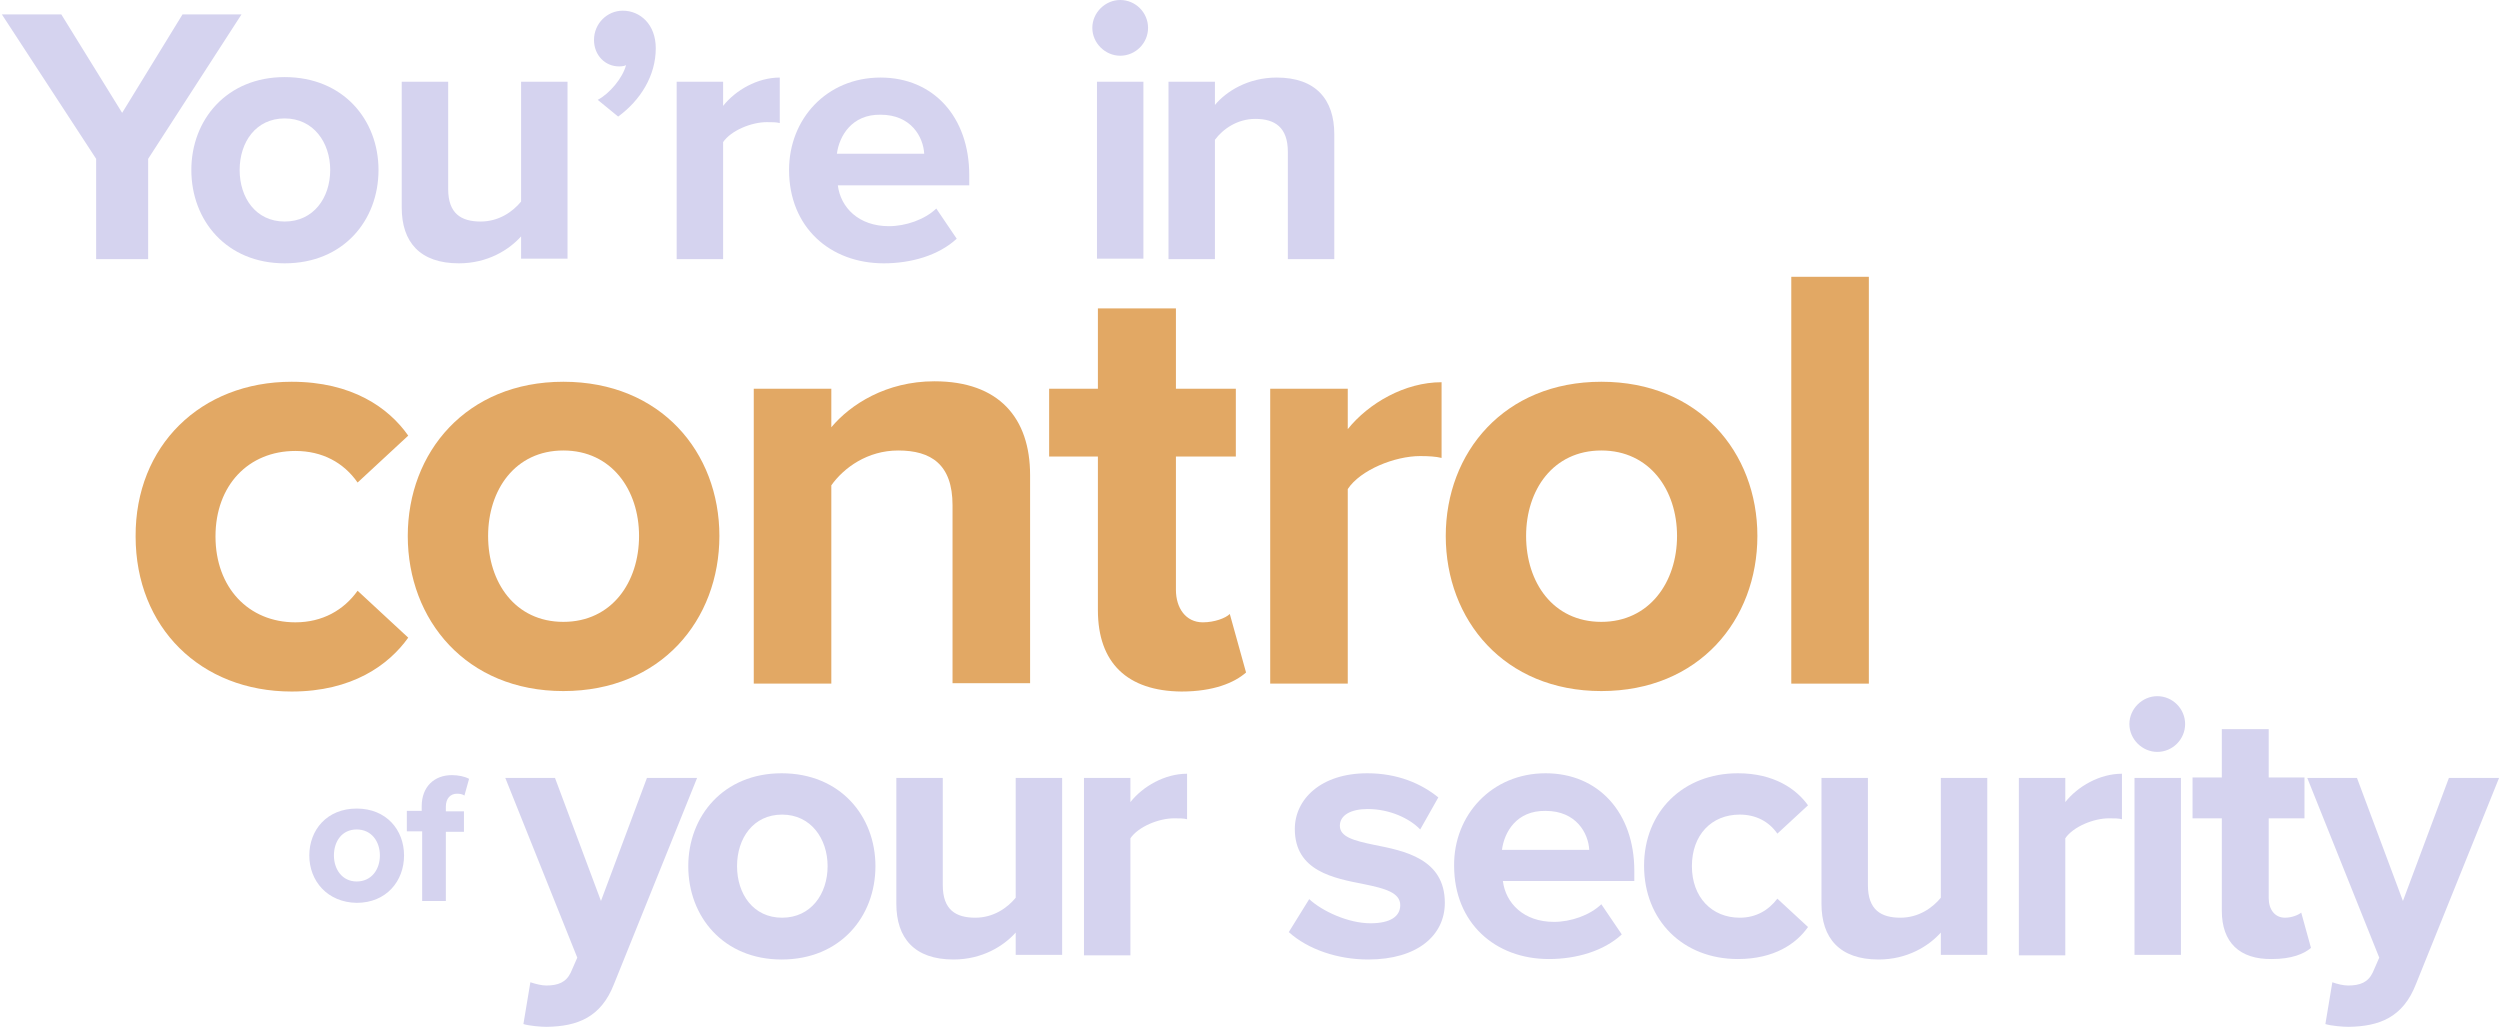
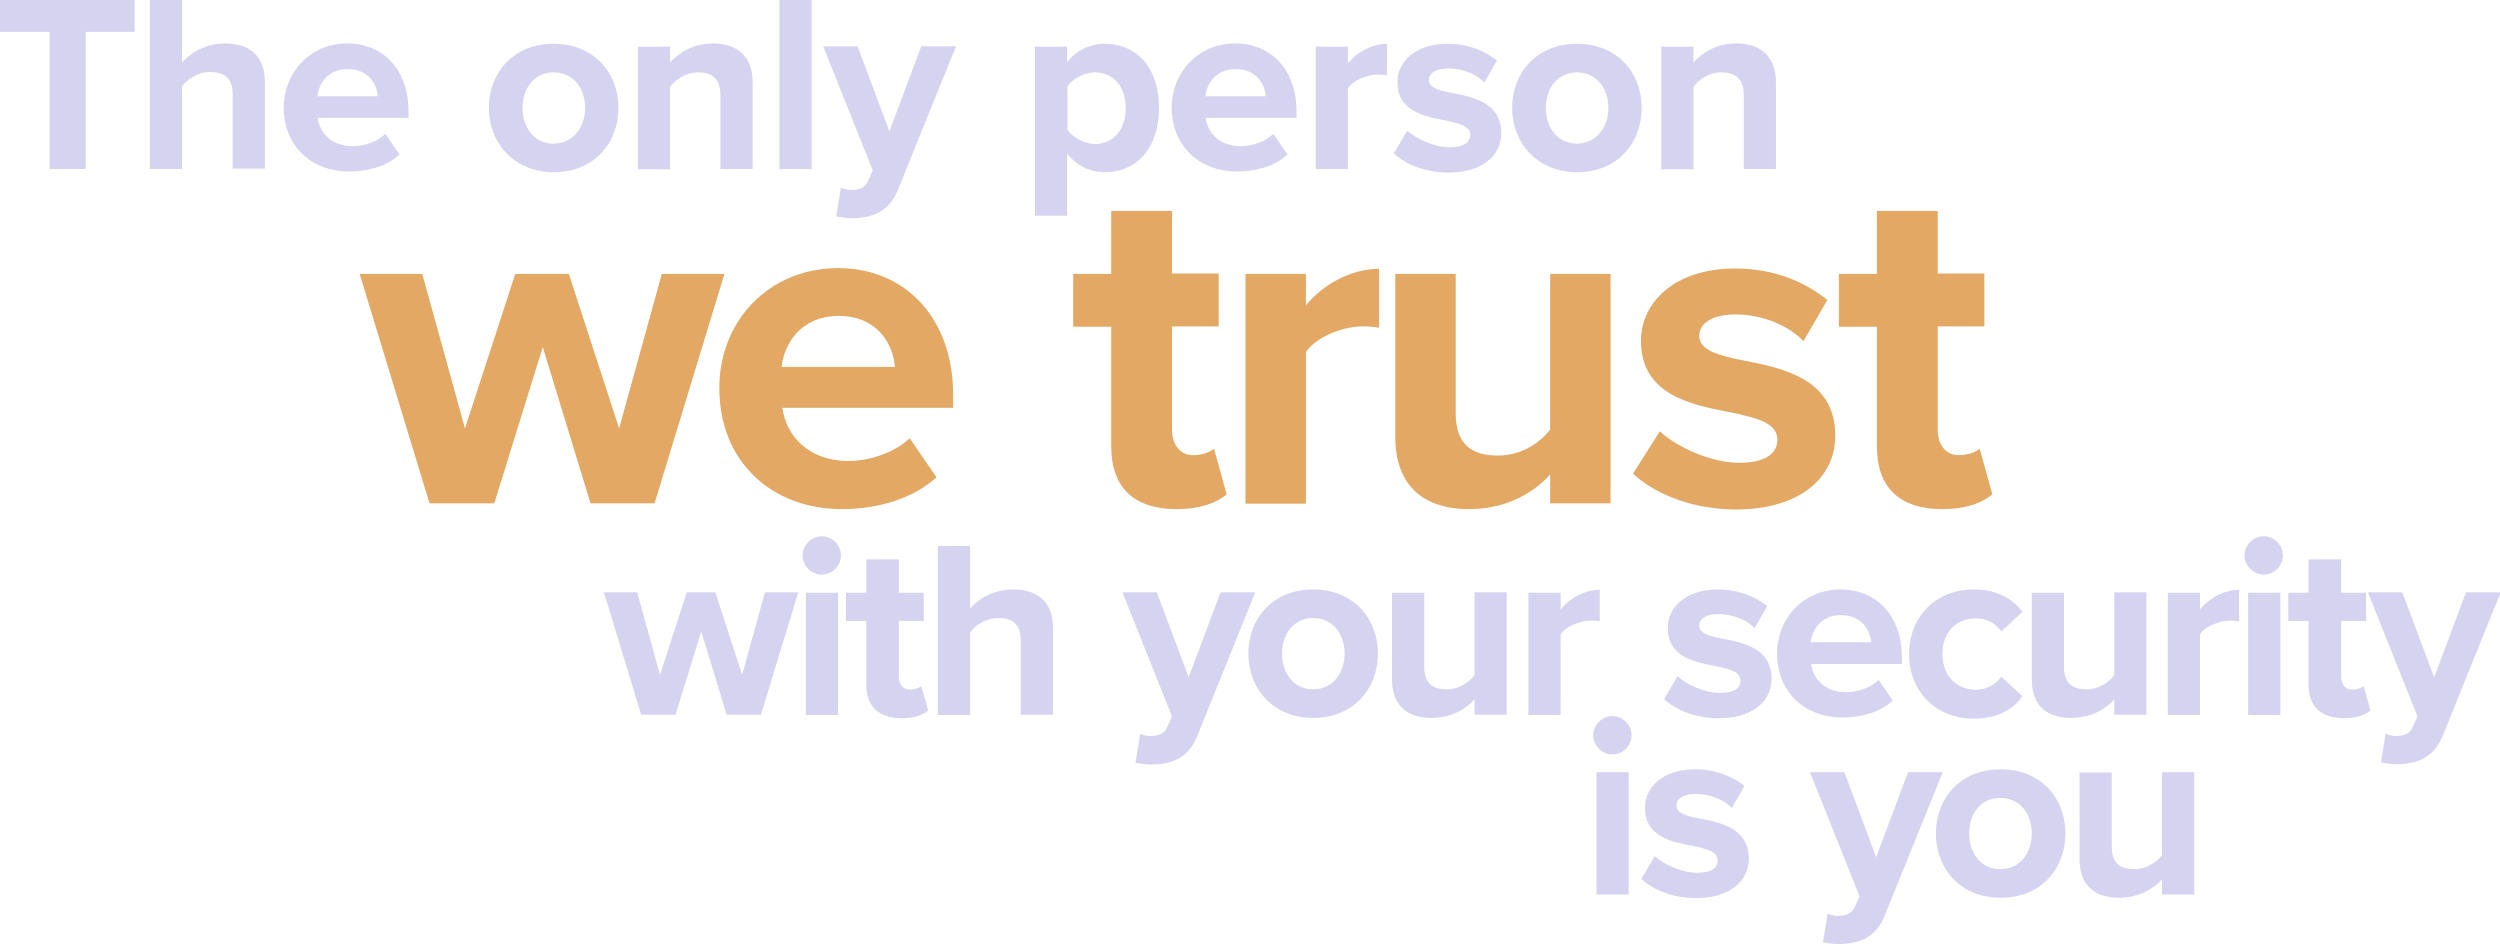
- <svg xmlns="http://www.w3.org/2000/svg" version="1.1" id="Layer_1" x="0px" y="0px" viewBox="0 0 538.3 221.1" style="enable-background:new 0 0 538.3 221.1;" xml:space="preserve">
+ <svg xmlns="http://www.w3.org/2000/svg" version="1.1" id="Layer_1" x="0px" y="0px" width="690.9px" height="261.4px" viewBox="0 0 690.9 261.4" style="enable-background:new 0 0 690.9 261.4;" xml:space="preserve">
  <style type="text/css">
	.st0{fill:#D5D3EF;}
	.st1{fill:#E2A864;}
</style>
  <g>
-     <g>
-       <path class="st0" d="M20.7,34.2L0.4,3.1h12.8l13.1,21.2l13-21.2H52L31.9,34.2v21.6H20.7V34.2z" />
-       <path class="st0" d="M41.2,36.6c0-10.8,7.6-20,20.1-20c12.6,0,20.2,9.2,20.2,20c0,10.9-7.6,20.1-20.2,20.1    C48.8,56.7,41.2,47.5,41.2,36.6z M71.1,36.6c0-5.9-3.6-11.1-9.8-11.1s-9.7,5.1-9.7,11.1c0,6,3.5,11.1,9.7,11.1    S71.1,42.6,71.1,36.6z" />
-       <path class="st0" d="M112.2,50.9c-2.6,2.9-7.2,5.8-13.4,5.8c-8.4,0-12.3-4.6-12.3-12V17.6h10v23.1c0,5.3,2.8,7,7,7    c3.9,0,6.9-2.1,8.7-4.3V17.6h10v38.1h-10V50.9z" />
-       <path class="st0" d="M128.7,21.5c2.5-1.3,5.4-4.7,6.1-7.5c-0.2,0.2-0.9,0.3-1.5,0.3c-3,0-5.4-2.4-5.4-5.7c0-3.5,2.8-6.3,6.2-6.3    c3.7,0,7.1,2.9,7.1,8.1c0,5.9-3.3,11.2-8.1,14.7L128.7,21.5z" />
-       <path class="st0" d="M145.7,17.6h10v5.2c2.7-3.4,7.4-6.1,12.2-6.1v9.8c-0.7-0.2-1.7-0.2-2.8-0.2c-3.3,0-7.7,1.8-9.4,4.3v25.2h-10    V17.6z" />
-       <path class="st0" d="M189.6,16.7c11.4,0,19.1,8.5,19.1,21v2.2h-28.3c0.6,4.8,4.5,8.8,11,8.8c3.6,0,7.7-1.4,10.2-3.8l4.4,6.5    c-3.9,3.6-9.8,5.3-15.7,5.3c-11.6,0-20.4-7.8-20.4-20.1C169.9,25.6,178,16.7,189.6,16.7z M180.2,33.1H199    c-0.2-3.6-2.8-8.4-9.4-8.4C183.4,24.6,180.7,29.3,180.2,33.1z" />
-       <path class="st0" d="M235.2,6c0-3.3,2.8-6,6-6c3.3,0,6,2.7,6,6s-2.7,6-6,6C238,12,235.2,9.3,235.2,6z M236.2,17.6h10v38.1h-10    V17.6z" />
-       <path class="st0" d="M277.3,32.7c0-5.3-2.8-7.1-7-7.1c-3.9,0-7,2.2-8.7,4.5v25.7h-10V17.6h10v5c2.4-2.9,7.1-5.9,13.3-5.9    c8.4,0,12.4,4.7,12.4,12.2v26.9h-10V32.7z" />
-     </g>
-     <g>
-       <path class="st1" d="M62.8,82.2c13,0,20.9,5.6,25.1,11.6l-10.9,10.1c-3-4.3-7.6-6.8-13.4-6.8c-10.1,0-17.2,7.4-17.2,18.4    s7.1,18.5,17.2,18.5c5.8,0,10.4-2.6,13.4-6.8l10.9,10.1c-4.2,5.9-12.1,11.6-25.1,11.6c-19.6,0-33.6-13.8-33.6-33.4    C29.1,96,43.2,82.2,62.8,82.2z" />
-       <path class="st1" d="M87.8,115.4c0-18,12.6-33.2,33.5-33.2c21,0,33.6,15.2,33.6,33.2c0,18.1-12.6,33.4-33.6,33.4    C100.4,148.8,87.8,133.5,87.8,115.4z M137.6,115.4c0-9.9-5.9-18.4-16.3-18.4s-16.2,8.5-16.2,18.4c0,10,5.8,18.5,16.2,18.5    S137.6,125.4,137.6,115.4z" />
-       <path class="st1" d="M205.1,108.8c0-8.8-4.6-11.8-11.7-11.8c-6.6,0-11.7,3.7-14.4,7.5v42.7h-16.7V83.7H179V92    c4.1-4.9,11.8-9.9,22.2-9.9c13.9,0,20.6,7.9,20.6,20.2v44.8h-16.7V108.8z" />
-       <path class="st1" d="M236.4,131.4V98.3h-10.5V83.7h10.5V66.4h16.8v17.3h12.9v14.6h-12.9V127c0,3.9,2.1,7,5.8,7    c2.5,0,4.9-0.9,5.8-1.8l3.5,12.6c-2.5,2.2-7,4.1-13.9,4.1C242.7,148.8,236.4,142.7,236.4,131.4z" />
-       <path class="st1" d="M273.5,83.7h16.7v8.7c4.5-5.6,12.3-10.1,20.2-10.1v16.3c-1.2-0.3-2.8-0.4-4.6-0.4c-5.5,0-12.9,3-15.6,7.1    v41.9h-16.7V83.7z" />
-       <path class="st1" d="M311.3,115.4c0-18,12.6-33.2,33.5-33.2c21,0,33.6,15.2,33.6,33.2c0,18.1-12.6,33.4-33.6,33.4    C323.9,148.8,311.3,133.5,311.3,115.4z M361.1,115.4c0-9.9-5.9-18.4-16.3-18.4c-10.4,0-16.2,8.5-16.2,18.4    c0,10,5.8,18.5,16.2,18.5C355.1,133.9,361.1,125.4,361.1,115.4z" />
-       <path class="st1" d="M385.7,59.6h16.7v87.6h-16.7V59.6z" />
-     </g>
-     <g>
-       <path class="st0" d="M117.6,212.2c2.6,0,4.3-0.7,5.3-2.8l1.4-3.2l-15.5-38.7h10.7l9.9,26.5l9.9-26.5h10.8l-17.9,44.4    c-2.8,7.2-7.9,9.1-14.5,9.2c-1.2,0-3.7-0.2-5-0.6l1.5-9C115.4,211.9,116.7,212.2,117.6,212.2z" />
-       <path class="st0" d="M148.2,186.5c0-10.8,7.6-20,20.1-20c12.6,0,20.2,9.2,20.2,20c0,10.9-7.6,20.1-20.2,20.1    C155.8,206.6,148.2,197.4,148.2,186.5z M178.2,186.5c0-5.9-3.6-11.1-9.8-11.1s-9.7,5.1-9.7,11.1c0,6,3.5,11.1,9.7,11.1    S178.2,192.5,178.2,186.5z" />
-       <path class="st0" d="M218.7,200.8c-2.6,2.9-7.2,5.8-13.4,5.8c-8.4,0-12.3-4.6-12.3-12v-27.1h10v23.1c0,5.3,2.8,7,7,7    c3.9,0,6.9-2.1,8.7-4.3v-25.8h10v38.1h-10V200.8z" />
-       <path class="st0" d="M233.4,167.5h10v5.2c2.7-3.4,7.4-6.1,12.2-6.1v9.8c-0.7-0.2-1.7-0.2-2.8-0.2c-3.3,0-7.7,1.8-9.4,4.3v25.2h-10    V167.5z" />
-       <path class="st0" d="M281.9,193.6c2.8,2.6,8.4,5.2,13.2,5.2c4.3,0,6.4-1.5,6.4-3.9c0-2.7-3.3-3.6-7.7-4.5c-6.6-1.3-15-2.8-15-11.9    c0-6.4,5.6-12,15.6-12c6.5,0,11.6,2.2,15.3,5.2l-3.9,6.9c-2.3-2.4-6.6-4.4-11.3-4.4c-3.6,0-6,1.3-6,3.6c0,2.4,3,3.2,7.3,4.1    c6.6,1.3,15.3,3,15.3,12.5c0,7-5.9,12.2-16.5,12.2c-6.6,0-13-2.2-17.1-5.9L281.9,193.6z" />
-       <path class="st0" d="M332.8,166.5c11.4,0,19.1,8.5,19.1,21v2.2h-28.3c0.6,4.8,4.5,8.8,11,8.8c3.6,0,7.7-1.4,10.2-3.8l4.4,6.5    c-3.9,3.6-9.8,5.3-15.7,5.3c-11.6,0-20.4-7.8-20.4-20.1C313,175.5,321.2,166.5,332.8,166.5z M323.4,183h18.8    c-0.2-3.6-2.8-8.4-9.4-8.4C326.5,174.5,323.9,179.2,323.4,183z" />
-       <path class="st0" d="M374.2,166.5c7.8,0,12.6,3.4,15.1,6.9l-6.6,6.1c-1.8-2.6-4.6-4.1-8.1-4.1c-6.1,0-10.3,4.4-10.3,11.1    s4.3,11.1,10.3,11.1c3.5,0,6.2-1.6,8.1-4.1l6.6,6.1c-2.5,3.6-7.3,6.9-15.1,6.9c-11.8,0-20.2-8.3-20.2-20.1    C354,174.8,362.4,166.5,374.2,166.5z" />
-       <path class="st0" d="M417.9,200.8c-2.6,2.9-7.2,5.8-13.4,5.8c-8.4,0-12.3-4.6-12.3-12v-27.1h10v23.1c0,5.3,2.8,7,7,7    c3.9,0,6.9-2.1,8.7-4.3v-25.8h10v38.1h-10V200.8z" />
-       <path class="st0" d="M434.7,167.5h10v5.2c2.7-3.4,7.4-6.1,12.2-6.1v9.8c-0.7-0.2-1.7-0.2-2.8-0.2c-3.3,0-7.7,1.8-9.4,4.3v25.2h-10    V167.5z" />
-       <path class="st0" d="M458.5,155.9c0-3.3,2.8-6,6-6c3.3,0,6,2.7,6,6s-2.7,6-6,6C461.3,161.9,458.5,159.2,458.5,155.9z M459.6,167.5    h10v38.1h-10V167.5z" />
-       <path class="st0" d="M478.4,196.1v-19.9h-6.3v-8.8h6.3v-10.4h10.1v10.4h7.7v8.8h-7.7v17.2c0,2.4,1.3,4.2,3.5,4.2    c1.5,0,2.9-0.6,3.5-1.1l2.1,7.6c-1.5,1.3-4.2,2.4-8.4,2.4C482.2,206.6,478.4,202.9,478.4,196.1z" />
-       <path class="st0" d="M505.6,212.2c2.6,0,4.3-0.7,5.3-2.8l1.4-3.2l-15.5-38.7h10.7l9.9,26.5l9.9-26.5h10.8l-17.9,44.4    c-2.8,7.2-7.9,9.1-14.5,9.2c-1.2,0-3.7-0.2-5-0.6l1.5-9C503.3,211.9,504.6,212.2,505.6,212.2z" />
-     </g>
-     <g>
-       <path class="st0" d="M66.6,184.2c0-5.5,3.8-10.1,10.2-10.1c6.4,0,10.2,4.6,10.2,10.1c0,5.5-3.8,10.2-10.2,10.2    C70.5,194.3,66.6,189.7,66.6,184.2z M81.8,184.2c0-3-1.8-5.6-5-5.6c-3.2,0-4.9,2.6-4.9,5.6c0,3,1.8,5.6,4.9,5.6    C80,189.8,81.8,187.2,81.8,184.2z" />
-       <path class="st0" d="M90.8,179h-3.2v-4.4h3.2v-1c0-4.2,2.7-6.7,6.5-6.7c1.4,0,2.8,0.3,3.7,0.8l-1,3.6c-0.4-0.3-1-0.4-1.6-0.4    c-1.4,0-2.4,1-2.4,2.8v1h3.9v4.4h-3.9v14.9h-5.1V179z" />
-     </g>
+     <path class="st0" d="M13.7,8.8H0V0h37.2v8.8H23.7v37.9h-10V8.8z" />
+     <path class="st0" d="M64.3,26.1c0-4.7-2.5-6.2-6.3-6.2c-3.4,0-6.2,2-7.7,4v22.8h-8.9V0h8.9v17.3c2.2-2.6,6.4-5.3,11.9-5.3   c7.4,0,11,4.1,11,10.6v24h-8.9V26.1z" />
+     <path class="st0" d="M96,12c10.1,0,16.9,7.6,16.9,18.6v2H87.8c0.6,4.3,4,7.8,9.7,7.8c3.2,0,6.9-1.3,9-3.4l3.9,5.7   c-3.4,3.2-8.7,4.7-13.9,4.7c-10.3,0-18.1-6.9-18.1-17.8C78.5,20,85.7,12,96,12z M87.7,26.6h16.7c-0.2-3.2-2.5-7.5-8.3-7.5   C90.5,19.1,88.1,23.2,87.7,26.6z" />
+     <path class="st0" d="M135.1,29.8c0-9.6,6.7-17.7,17.9-17.7c11.2,0,17.9,8.1,17.9,17.7c0,9.7-6.7,17.8-17.9,17.8   C141.9,47.5,135.1,39.4,135.1,29.8z M161.7,29.8c0-5.3-3.2-9.8-8.7-9.8c-5.5,0-8.6,4.6-8.6,9.8c0,5.3,3.1,9.9,8.6,9.9   C158.5,39.6,161.7,35.1,161.7,29.8z" />
+     <path class="st0" d="M199.1,26.3c0-4.7-2.5-6.3-6.2-6.3c-3.5,0-6.2,2-7.7,4v22.8h-8.9V12.9h8.9v4.4c2.2-2.6,6.3-5.3,11.8-5.3   c7.4,0,11,4.2,11,10.8v23.9h-8.9V26.3z" />
+     <path class="st0" d="M215.4,0h8.9v46.7h-8.9V0z" />
+     <path class="st0" d="M235.2,52.5c2.3,0,3.9-0.6,4.7-2.5l1.3-2.9l-13.7-34.3h9.5l8.8,23.5l8.8-23.5h9.6l-15.9,39.3   c-2.5,6.4-7,8.1-12.8,8.2c-1,0-3.3-0.2-4.4-0.5l1.3-8C233.1,52.3,234.3,52.5,235.2,52.5z" />
+     <path class="st0" d="M286,59.6V12.9h8.9v4.3c2.6-3.3,6.3-5.1,10.4-5.1c8.7,0,15,6.4,15,17.7c0,11.3-6.3,17.8-15,17.8   c-4,0-7.7-1.7-10.4-5.2v17.2H286z M302.6,20c-2.9,0-6.2,1.7-7.6,3.9v12c1.5,2.1,4.8,3.9,7.6,3.9c5.1,0,8.5-4,8.5-9.9   C311.1,23.9,307.7,20,302.6,20z" />
+     <path class="st0" d="M341.4,12c10.1,0,16.9,7.6,16.9,18.6v2h-25.1c0.6,4.3,4,7.8,9.7,7.8c3.2,0,6.9-1.3,9-3.4l3.9,5.7   c-3.4,3.2-8.7,4.7-13.9,4.7c-10.3,0-18.1-6.9-18.1-17.8C323.9,20,331.1,12,341.4,12z M333.1,26.6h16.7c-0.2-3.2-2.5-7.5-8.3-7.5   C335.9,19.1,333.5,23.2,333.1,26.6z" />
+     <path class="st0" d="M363.6,12.9h8.9v4.6c2.4-3,6.6-5.4,10.8-5.4v8.7c-0.6-0.1-1.5-0.2-2.5-0.2c-2.9,0-6.9,1.6-8.3,3.8v22.3h-8.9   V12.9z" />
+     <path class="st0" d="M388.9,36.1c2.5,2.3,7.5,4.6,11.7,4.6c3.9,0,5.7-1.3,5.7-3.4c0-2.4-2.9-3.2-6.8-4c-5.8-1.1-13.3-2.5-13.3-10.6   c0-5.7,5-10.6,13.9-10.6c5.7,0,10.3,2,13.6,4.6l-3.5,6.1c-2-2.2-5.9-3.9-10-3.9c-3.2,0-5.3,1.2-5.3,3.2c0,2.1,2.7,2.9,6.4,3.6   c5.8,1.1,13.6,2.7,13.6,11.1c0,6.2-5.3,10.9-14.6,10.9c-5.9,0-11.6-2-15.1-5.3L388.9,36.1z" />
+     <path class="st0" d="M417.9,29.8c0-9.6,6.7-17.7,17.9-17.7c11.2,0,17.9,8.1,17.9,17.7c0,9.7-6.7,17.8-17.9,17.8   C424.7,47.5,417.9,39.4,417.9,29.8z M444.5,29.8c0-5.3-3.2-9.8-8.7-9.8c-5.5,0-8.6,4.6-8.6,9.8c0,5.3,3.1,9.9,8.6,9.9   C441.3,39.6,444.5,35.1,444.5,29.8z" />
+     <path class="st0" d="M481.9,26.3c0-4.7-2.5-6.3-6.2-6.3c-3.5,0-6.2,2-7.7,4v22.8h-8.9V12.9h8.9v4.4c2.2-2.6,6.3-5.3,11.8-5.3   c7.4,0,11,4.2,11,10.8v23.9h-8.9V26.3z" />
+   </g>
+   <g>
+     <path class="st1" d="M150,95.9l-13.4,43.2h-17.9L99.4,75.7h17.3l11.8,42.7l13.9-42.7h14.8l13.9,42.7l11.8-42.7h17.3l-19.3,63.4   h-17.7L150,95.9z" />
+     <path class="st1" d="M231.6,74.1c18.9,0,31.8,14.2,31.8,34.9v3.7h-47.2c1.1,8,7.5,14.7,18.3,14.7c5.9,0,12.9-2.4,16.9-6.3l7.4,10.8   c-6.4,5.9-16.3,8.8-26.1,8.8c-19.3,0-33.9-13-33.9-33.4C198.7,89,212.3,74.1,231.6,74.1z M216,101.4h31.3   c-0.4-6-4.6-14.1-15.6-14.1C221.2,87.4,216.7,95.1,216,101.4z" />
+     <path class="st1" d="M307.1,123.4V90.3h-10.5V75.7h10.5V58.3h16.8v17.3h12.9v14.6h-12.9v28.6c0,3.9,2.1,7,5.8,7   c2.5,0,4.9-0.9,5.8-1.8l3.5,12.6c-2.5,2.2-7,4.1-13.9,4.1C313.4,140.7,307.1,134.7,307.1,123.4z" />
+     <path class="st1" d="M344.2,75.7h16.7v8.7c4.5-5.6,12.3-10.1,20.2-10.1v16.3c-1.2-0.3-2.8-0.4-4.6-0.4c-5.5,0-12.9,3-15.6,7.1v41.9   h-16.7V75.7z" />
+     <path class="st1" d="M428.4,131.1c-4.3,4.9-12,9.6-22.3,9.6c-13.9,0-20.5-7.6-20.5-20V75.7h16.7v38.5c0,8.8,4.6,11.7,11.7,11.7   c6.4,0,11.6-3.5,14.4-7.2v-43h16.7v63.4h-16.7V131.1z" />
+     <path class="st1" d="M458.7,119.2c4.6,4.3,14.1,8.7,21.9,8.7c7.2,0,10.6-2.5,10.6-6.4c0-4.5-5.5-6-12.7-7.5   c-10.9-2.1-25-4.7-25-19.8c0-10.6,9.3-20,26-20c10.8,0,19.3,3.7,25.5,8.7l-6.6,11.4c-3.8-4.1-11-7.4-18.8-7.4c-6,0-10,2.2-10,5.9   c0,3.9,5,5.4,12.1,6.8c10.9,2.1,25.5,5,25.5,20.8c0,11.7-9.9,20.4-27.5,20.4c-11,0-21.7-3.7-28.4-9.9L458.7,119.2z" />
+     <path class="st1" d="M518.7,123.4V90.3h-10.5V75.7h10.5V58.3h16.8v17.3h12.9v14.6h-12.9v28.6c0,3.9,2.1,7,5.8,7   c2.5,0,4.9-0.9,5.8-1.8l3.5,12.6c-2.5,2.2-7,4.1-13.9,4.1C525,140.7,518.7,134.7,518.7,123.4z" />
+   </g>
+   <g>
+     <path class="st0" d="M440.3,203.2c0-2.9,2.5-5.3,5.3-5.3c2.9,0,5.3,2.4,5.3,5.3s-2.4,5.3-5.3,5.3   C442.8,208.5,440.3,206.1,440.3,203.2z M441.2,213.4h8.9v33.8h-8.9V213.4z" />
+     <path class="st0" d="M457.3,236.6c2.5,2.3,7.5,4.6,11.7,4.6c3.9,0,5.7-1.3,5.7-3.4c0-2.4-2.9-3.2-6.8-4   c-5.8-1.1-13.3-2.5-13.3-10.6c0-5.7,5-10.6,13.9-10.6c5.7,0,10.3,2,13.6,4.6l-3.5,6.1c-2-2.2-5.9-3.9-10-3.9   c-3.2,0-5.3,1.2-5.3,3.2c0,2.1,2.7,2.9,6.4,3.6c5.8,1.1,13.6,2.7,13.6,11.1c0,6.2-5.3,10.9-14.6,10.9c-5.9,0-11.6-2-15.1-5.3   L457.3,236.6z" />
+     <path class="st0" d="M507.9,253.1c2.3,0,3.9-0.6,4.7-2.5l1.3-2.9l-13.7-34.3h9.5l8.8,23.5l8.8-23.5h9.6l-15.9,39.3   c-2.5,6.4-7,8.1-12.8,8.2c-1,0-3.3-0.2-4.4-0.5l1.3-8C505.8,252.9,507,253.1,507.9,253.1z" />
+     <path class="st0" d="M535,230.3c0-9.6,6.7-17.7,17.9-17.7c11.2,0,17.9,8.1,17.9,17.7c0,9.7-6.7,17.8-17.9,17.8   C541.7,248.1,535,240,535,230.3z M561.5,230.3c0-5.3-3.2-9.8-8.7-9.8c-5.5,0-8.6,4.5-8.6,9.8c0,5.3,3.1,9.9,8.6,9.9   C558.4,240.2,561.5,235.6,561.5,230.3z" />
+     <path class="st0" d="M597.5,243c-2.3,2.6-6.4,5.1-11.9,5.1c-7.4,0-10.9-4.1-10.9-10.6v-24h8.9V234c0,4.7,2.5,6.2,6.2,6.2   c3.4,0,6.2-1.9,7.7-3.9v-22.9h8.9v33.8h-8.9V243z" />
+   </g>
+   <g>
+     <path class="st0" d="M193.8,174.5l-7.1,23h-9.5l-10.3-33.8h9.2l6.3,22.8l7.4-22.8h7.9l7.4,22.8l6.3-22.8h9.2l-10.3,33.8h-9.5   L193.8,174.5z" />
+     <path class="st0" d="M221.8,153.5c0-2.9,2.5-5.3,5.3-5.3c2.9,0,5.3,2.4,5.3,5.3s-2.4,5.3-5.3,5.3   C224.2,158.8,221.8,156.4,221.8,153.5z M222.7,163.8h8.9v33.8h-8.9V163.8z" />
+     <path class="st0" d="M239.4,189.2v-17.6h-5.6v-7.8h5.6v-9.2h9v9.2h6.9v7.8h-6.9v15.3c0,2.1,1.1,3.7,3.1,3.7c1.3,0,2.6-0.5,3.1-1   l1.9,6.7c-1.3,1.2-3.7,2.2-7.4,2.2C242.8,198.4,239.4,195.2,239.4,189.2z" />
+     <path class="st0" d="M282.1,177c0-4.7-2.5-6.2-6.3-6.2c-3.4,0-6.2,2-7.7,4v22.8h-8.9v-46.7h8.9v17.3c2.2-2.6,6.4-5.3,11.9-5.3   c7.4,0,11,4.1,11,10.6v24h-8.9V177z" />
+     <path class="st0" d="M317.9,203.4c2.3,0,3.9-0.6,4.7-2.5l1.3-2.9l-13.7-34.3h9.5l8.8,23.5l8.8-23.5h9.6L331,203.1   c-2.5,6.4-7,8.1-12.8,8.2c-1,0-3.3-0.2-4.4-0.5l1.3-8C315.8,203.2,317,203.4,317.9,203.4z" />
+     <path class="st0" d="M345,180.6c0-9.6,6.7-17.7,17.9-17.7c11.2,0,17.9,8.1,17.9,17.7c0,9.7-6.7,17.8-17.9,17.8   C351.8,198.4,345,190.3,345,180.6z M371.6,180.6c0-5.3-3.2-9.8-8.7-9.8s-8.6,4.6-8.6,9.8c0,5.3,3.1,9.9,8.6,9.9   S371.6,185.9,371.6,180.6z" />
+     <path class="st0" d="M407.5,193.3c-2.3,2.6-6.4,5.1-11.9,5.1c-7.4,0-10.9-4.1-10.9-10.6v-24h8.9v20.5c0,4.7,2.5,6.2,6.2,6.2   c3.4,0,6.2-1.9,7.7-3.9v-22.9h8.9v33.8h-8.9V193.3z" />
+     <path class="st0" d="M422.4,163.8h8.9v4.6c2.4-3,6.6-5.4,10.8-5.4v8.7c-0.6-0.1-1.5-0.2-2.5-0.2c-2.9,0-6.9,1.6-8.3,3.8v22.3h-8.9   V163.8z" />
+     <path class="st0" d="M463.6,186.9c2.5,2.3,7.5,4.6,11.7,4.6c3.9,0,5.7-1.3,5.7-3.4c0-2.4-2.9-3.2-6.8-4   c-5.8-1.1-13.3-2.5-13.3-10.6c0-5.7,5-10.6,13.9-10.6c5.7,0,10.3,2,13.6,4.6l-3.5,6.1c-2-2.2-5.9-3.9-10-3.9   c-3.2,0-5.3,1.2-5.3,3.2c0,2.1,2.7,2.9,6.4,3.6c5.8,1.1,13.6,2.7,13.6,11.1c0,6.2-5.3,10.9-14.6,10.9c-5.9,0-11.6-2-15.1-5.3   L463.6,186.9z" />
+     <path class="st0" d="M508.7,162.9c10.1,0,16.9,7.6,16.9,18.6v2h-25.1c0.6,4.3,4,7.8,9.7,7.8c3.2,0,6.9-1.3,9-3.4l3.9,5.7   c-3.4,3.2-8.7,4.7-13.9,4.7c-10.3,0-18.1-6.9-18.1-17.8C491.2,170.8,498.4,162.9,508.7,162.9z M500.4,177.5h16.7   c-0.2-3.2-2.5-7.5-8.3-7.5C503.2,170,500.8,174.1,500.4,177.5z" />
+     <path class="st0" d="M545.5,162.9c6.9,0,11.1,3,13.4,6.2l-5.8,5.4c-1.6-2.3-4.1-3.6-7.1-3.6c-5.4,0-9.2,3.9-9.2,9.8   c0,5.9,3.8,9.9,9.2,9.9c3.1,0,5.5-1.4,7.1-3.6l5.8,5.4c-2.2,3.2-6.4,6.2-13.4,6.2c-10.4,0-17.9-7.4-17.9-17.8   C527.6,170.3,535.1,162.9,545.5,162.9z" />
+     <path class="st0" d="M584.3,193.3c-2.3,2.6-6.4,5.1-11.9,5.1c-7.4,0-10.9-4.1-10.9-10.6v-24h8.9v20.5c0,4.7,2.5,6.2,6.2,6.2   c3.4,0,6.2-1.9,7.7-3.9v-22.9h8.9v33.8h-8.9V193.3z" />
+     <path class="st0" d="M599.1,163.8h8.9v4.6c2.4-3,6.6-5.4,10.8-5.4v8.7c-0.6-0.1-1.5-0.2-2.5-0.2c-2.9,0-6.9,1.6-8.3,3.8v22.3h-8.9   V163.8z" />
+     <path class="st0" d="M620.3,153.5c0-2.9,2.5-5.3,5.3-5.3c2.9,0,5.3,2.4,5.3,5.3s-2.4,5.3-5.3,5.3   C622.8,158.8,620.3,156.4,620.3,153.5z M621.3,163.8h8.9v33.8h-8.9V163.8z" />
+     <path class="st0" d="M638,189.2v-17.6h-5.6v-7.8h5.6v-9.2h9v9.2h6.9v7.8h-6.9v15.3c0,2.1,1.1,3.7,3.1,3.7c1.3,0,2.6-0.5,3.1-1   l1.9,6.7c-1.3,1.2-3.7,2.2-7.4,2.2C641.3,198.4,638,195.2,638,189.2z" />
+     <path class="st0" d="M662.1,203.4c2.3,0,3.9-0.6,4.7-2.5l1.3-2.9l-13.7-34.3h9.5l8.8,23.5l8.8-23.5h9.6l-15.9,39.3   c-2.5,6.4-7,8.1-12.8,8.2c-1,0-3.3-0.2-4.4-0.5l1.3-8C660.1,203.2,661.3,203.4,662.1,203.4z" />
  </g>
</svg>
